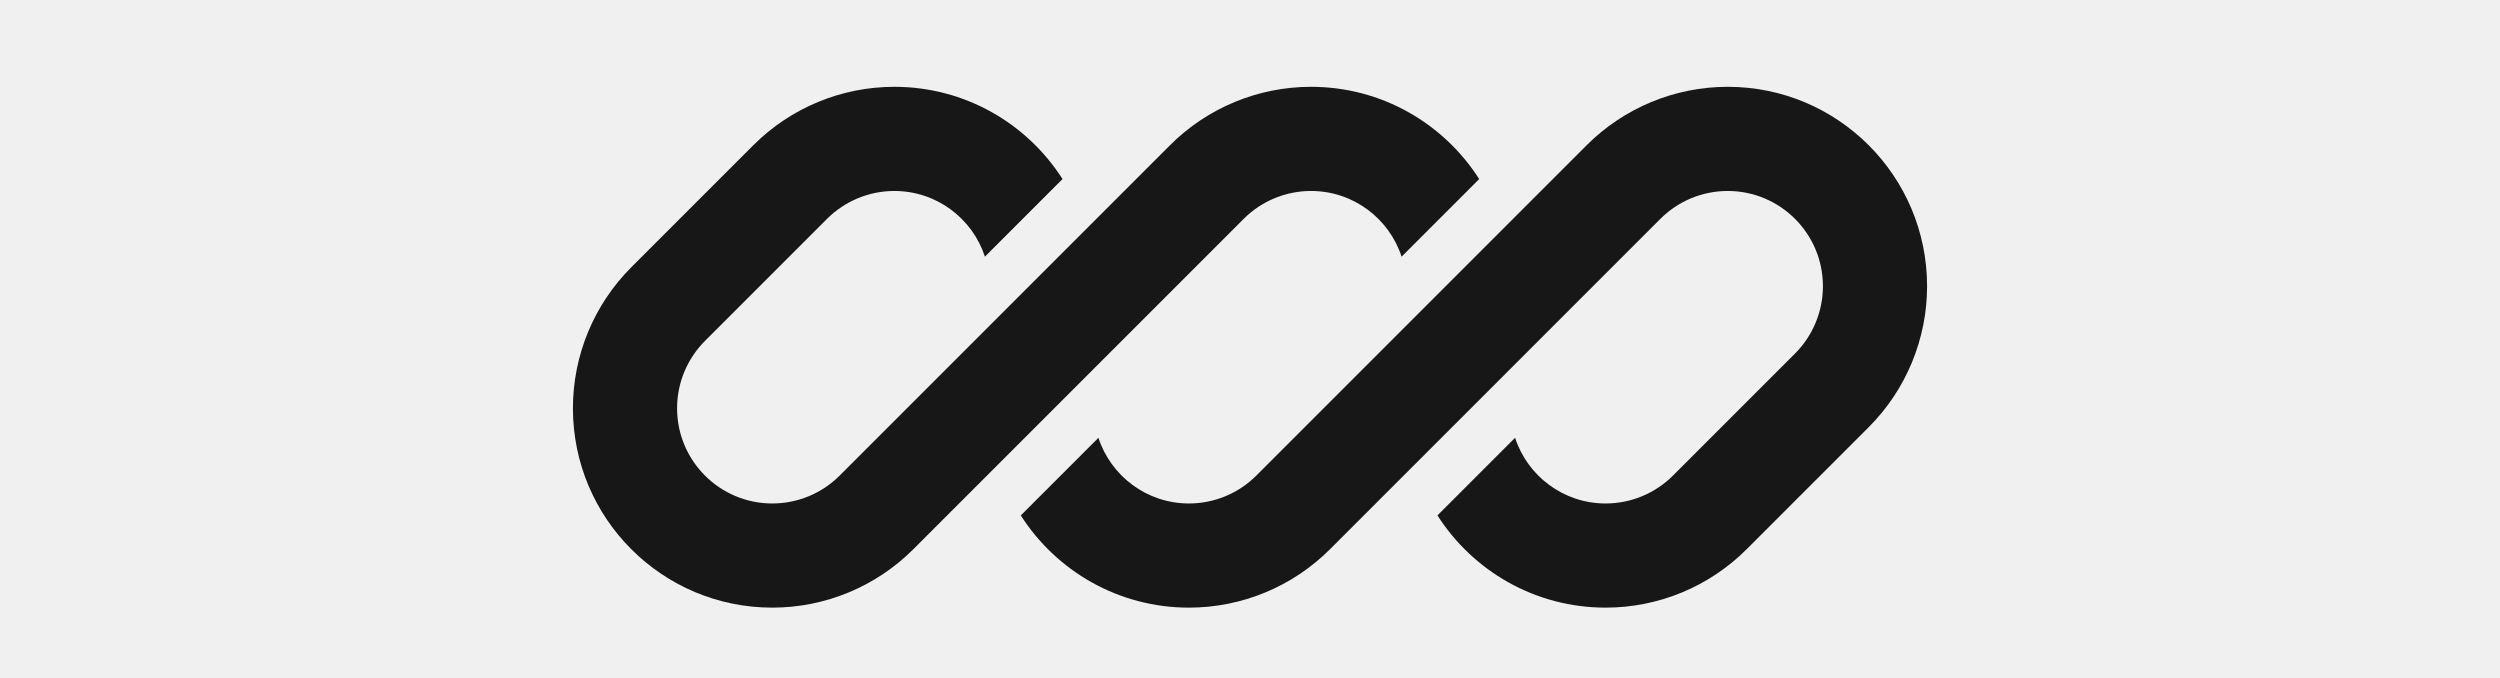
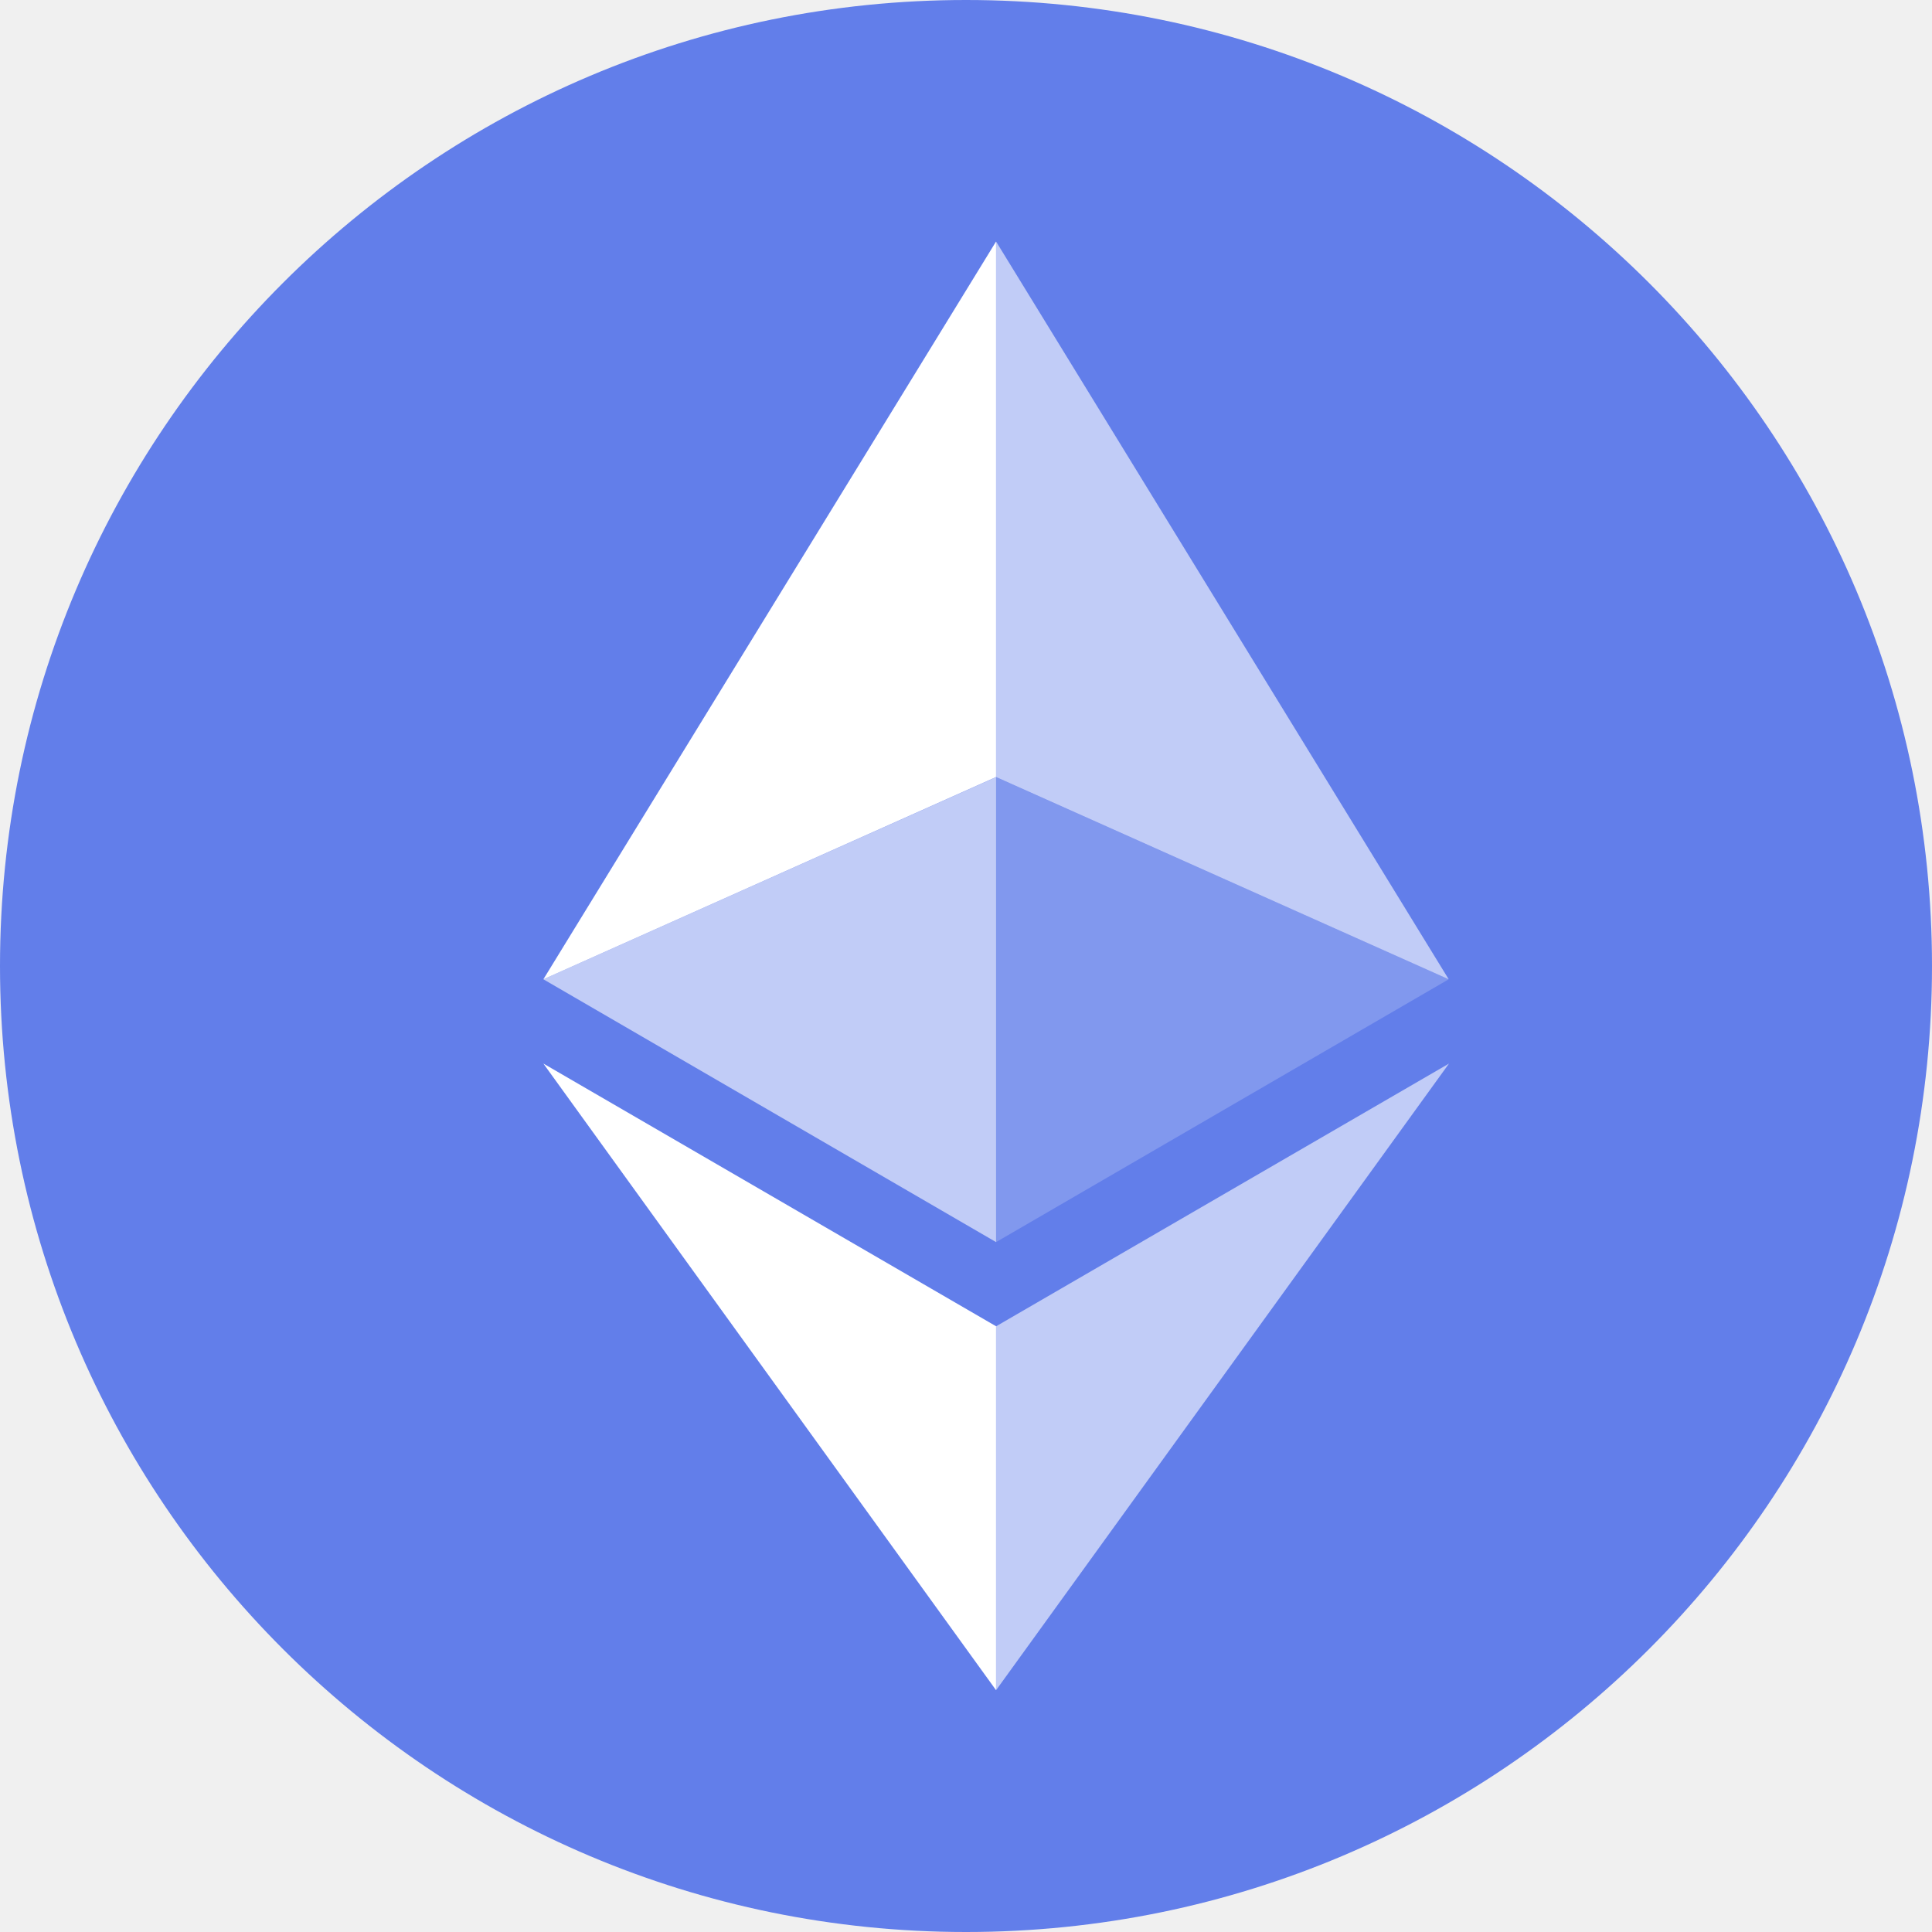
- <svg xmlns="http://www.w3.org/2000/svg" width="144" height="39" viewBox="0 0 144 39" fill="none">
-   <g opacity="0.96">
-     <path d="M51.515 5C48.469 5 45.547 6.21 43.393 8.364L36.364 15.393C34.21 17.547 33 20.469 33 23.515C33 29.858 38.142 35 44.485 35C47.531 35 50.453 33.79 52.607 31.636L57.469 26.774C57.469 26.774 57.469 26.774 57.469 26.774L71.636 12.607C72.665 11.578 74.06 11 75.515 11C77.95 11 80.015 12.587 80.731 14.784L85.202 10.313C83.162 7.118 79.586 5 75.515 5C72.469 5 69.547 6.21 67.393 8.364L48.364 27.393C47.335 28.422 45.94 29 44.485 29C41.456 29 39 26.544 39 23.515C39 22.06 39.578 20.665 40.607 19.636L47.636 12.607C48.665 11.578 50.06 11 51.515 11C53.95 11 56.015 12.588 56.731 14.784L61.202 10.313C59.163 7.118 55.586 5 51.515 5Z" fill="#0F0F0F" />
-     <path d="M72.364 27.393C71.335 28.422 69.94 29 68.485 29C66.05 29 63.985 27.413 63.269 25.217L58.798 29.688C60.838 32.882 64.414 35 68.485 35C71.531 35 74.453 33.79 76.607 31.636L95.636 12.607C96.665 11.578 98.06 11 99.515 11C102.544 11 105 13.456 105 16.485C105 17.94 104.422 19.335 103.393 20.364L96.364 27.393C95.335 28.422 93.94 29 92.485 29C90.05 29 87.985 27.413 87.269 25.216L82.798 29.687C84.838 32.882 88.414 35 92.485 35C95.531 35 98.453 33.79 100.607 31.636L107.636 24.607C109.79 22.453 111 19.531 111 16.485C111 10.142 105.858 5 99.515 5C96.469 5 93.547 6.21 91.393 8.364L72.364 27.393Z" fill="#0F0F0F" />
+ <svg xmlns="http://www.w3.org/2000/svg" width="2500" height="2500" viewBox="0 0 32 32">
+   <g fill="none" fill-rule="evenodd">
+     <circle cx="16" cy="16" r="16" fill="#627EEA" />
+     <g fill="#FFF" fill-rule="nonzero">
+       <path fill-opacity=".602" d="M16.498 4v8.87l7.497 3.35z" />
+       <path d="M16.498 4L9 16.22l7.498-3.35z" />
+       <path fill-opacity=".602" d="M16.498 21.968v6.027L24 17.616z" />
+       <path d="M16.498 27.995v-6.028L9 17.616z" />
+       <path fill-opacity=".2" d="M16.498 20.573l7.497-4.353-7.497-3.348z" />
+       <path fill-opacity=".602" d="M9 16.22l7.498 4.353v-7.701z" />
+     </g>
  </g>
</svg>
